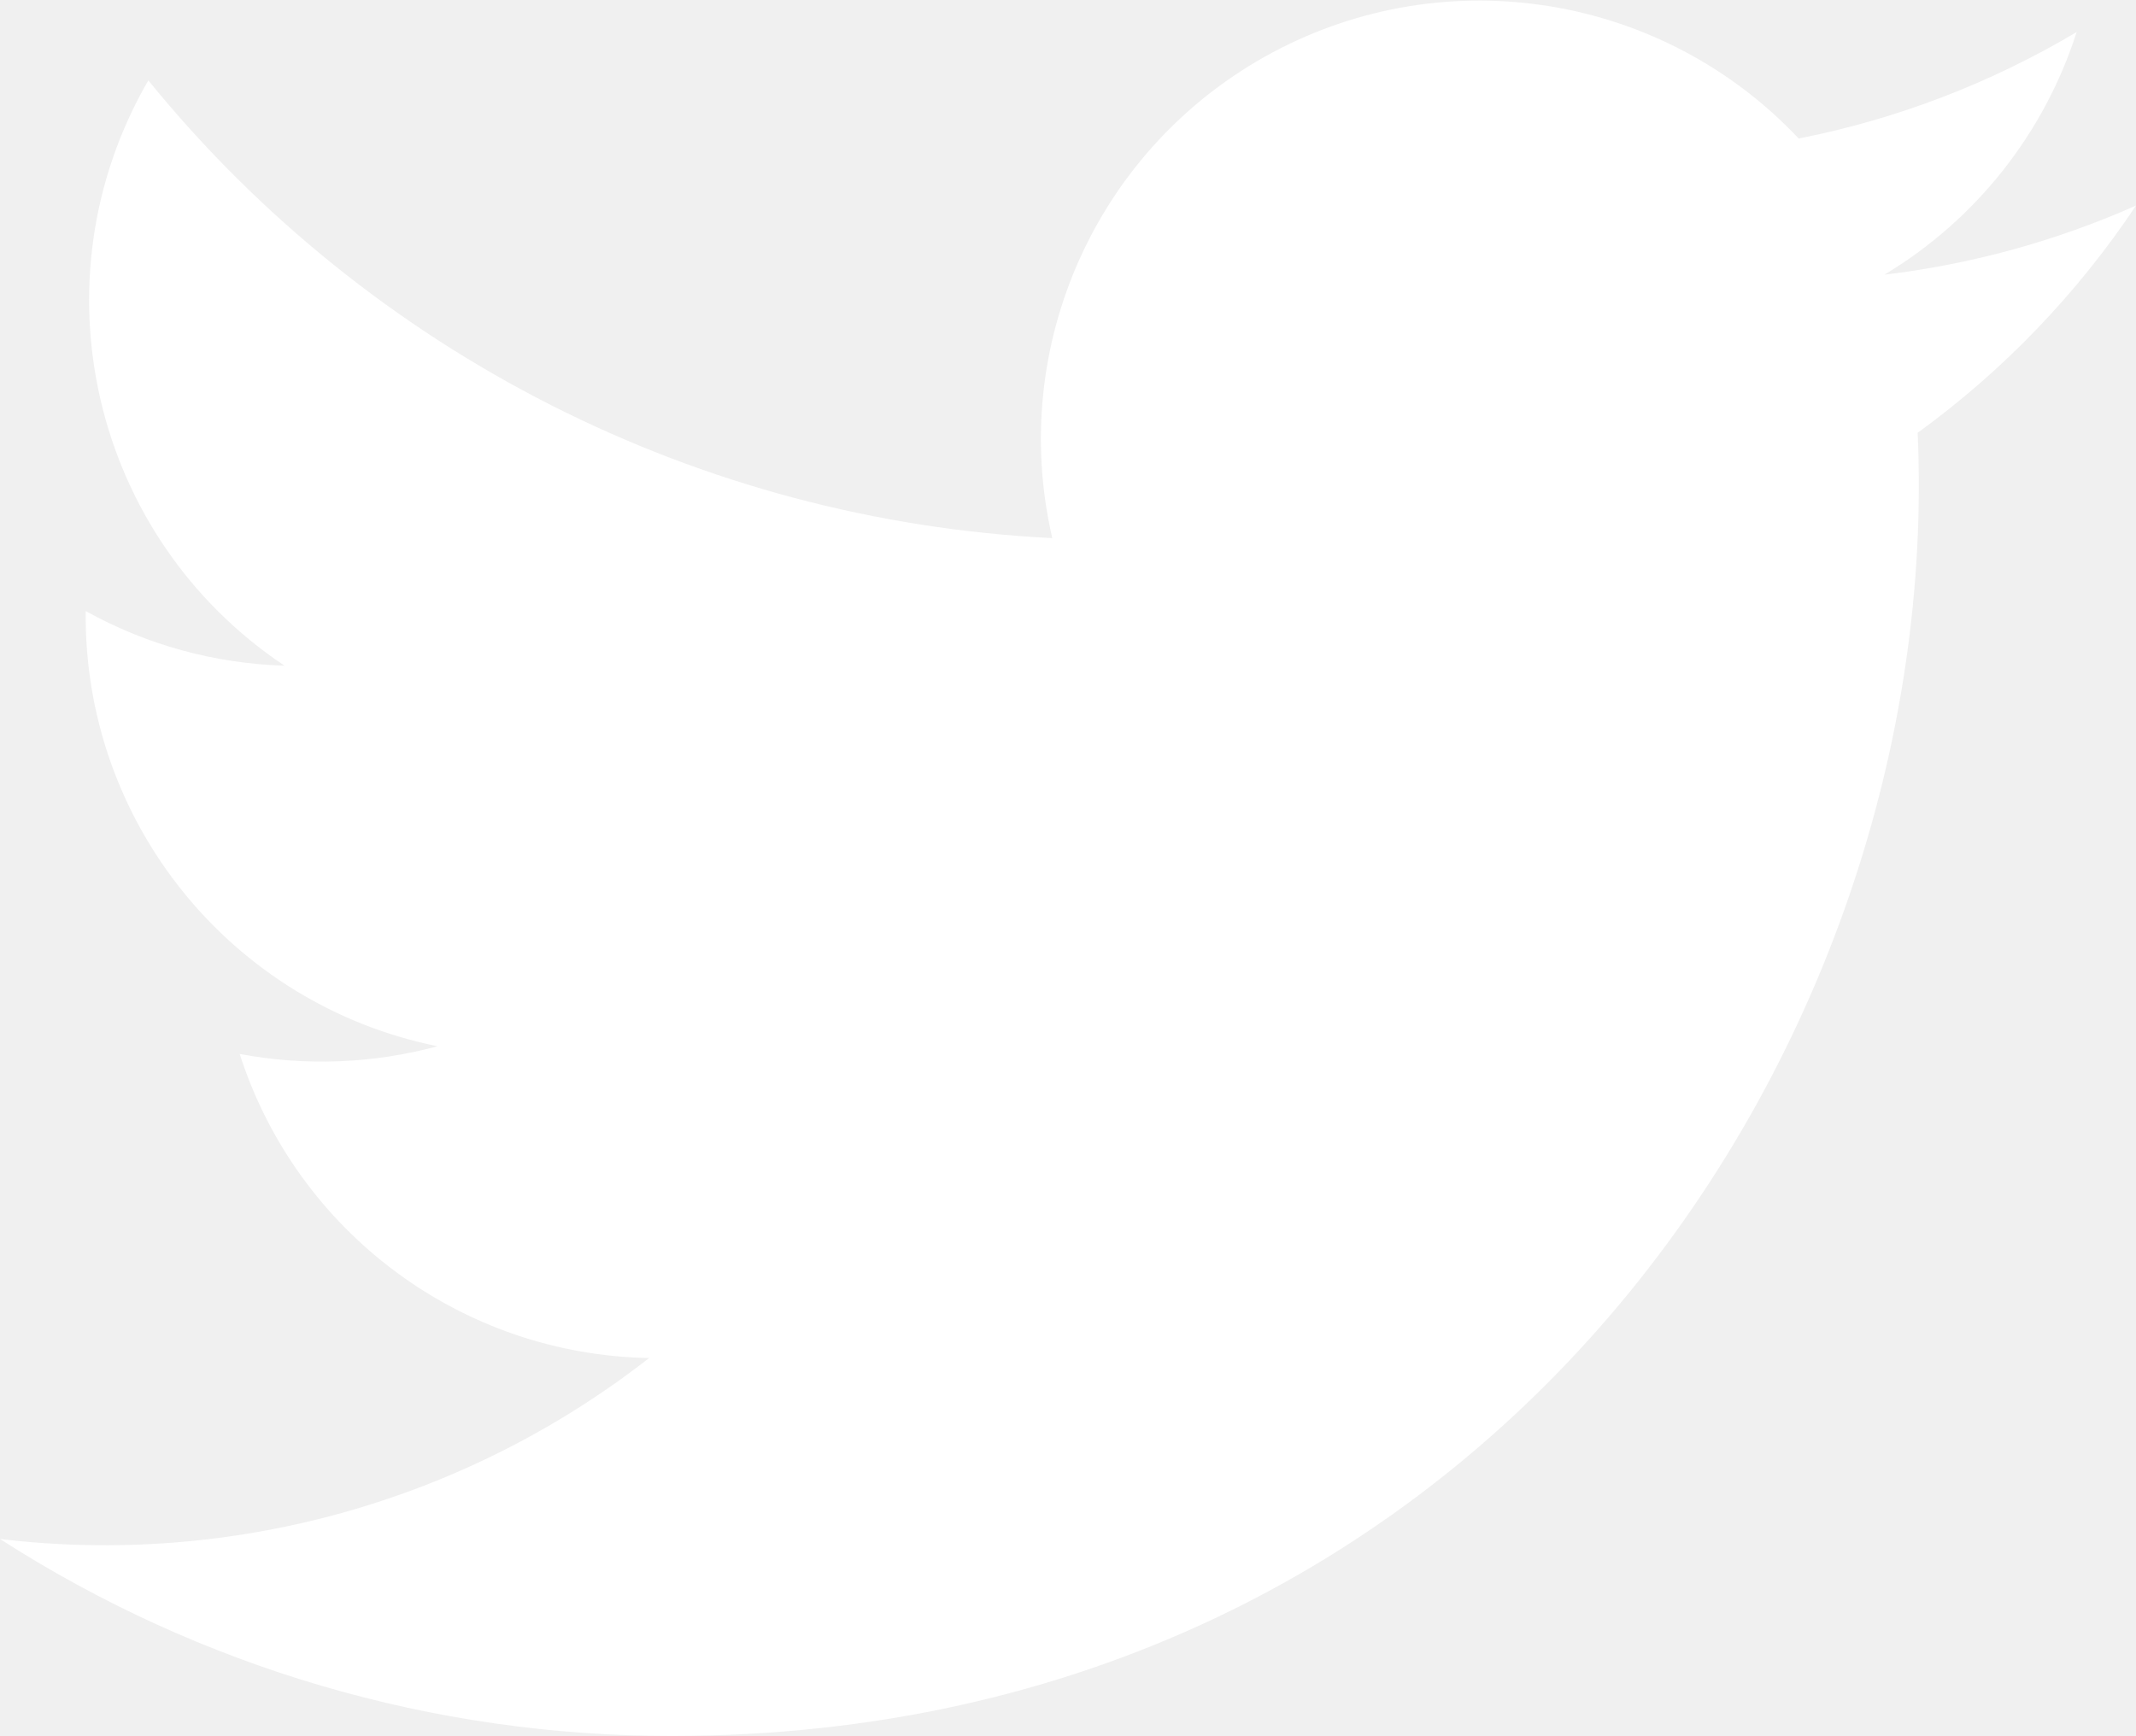
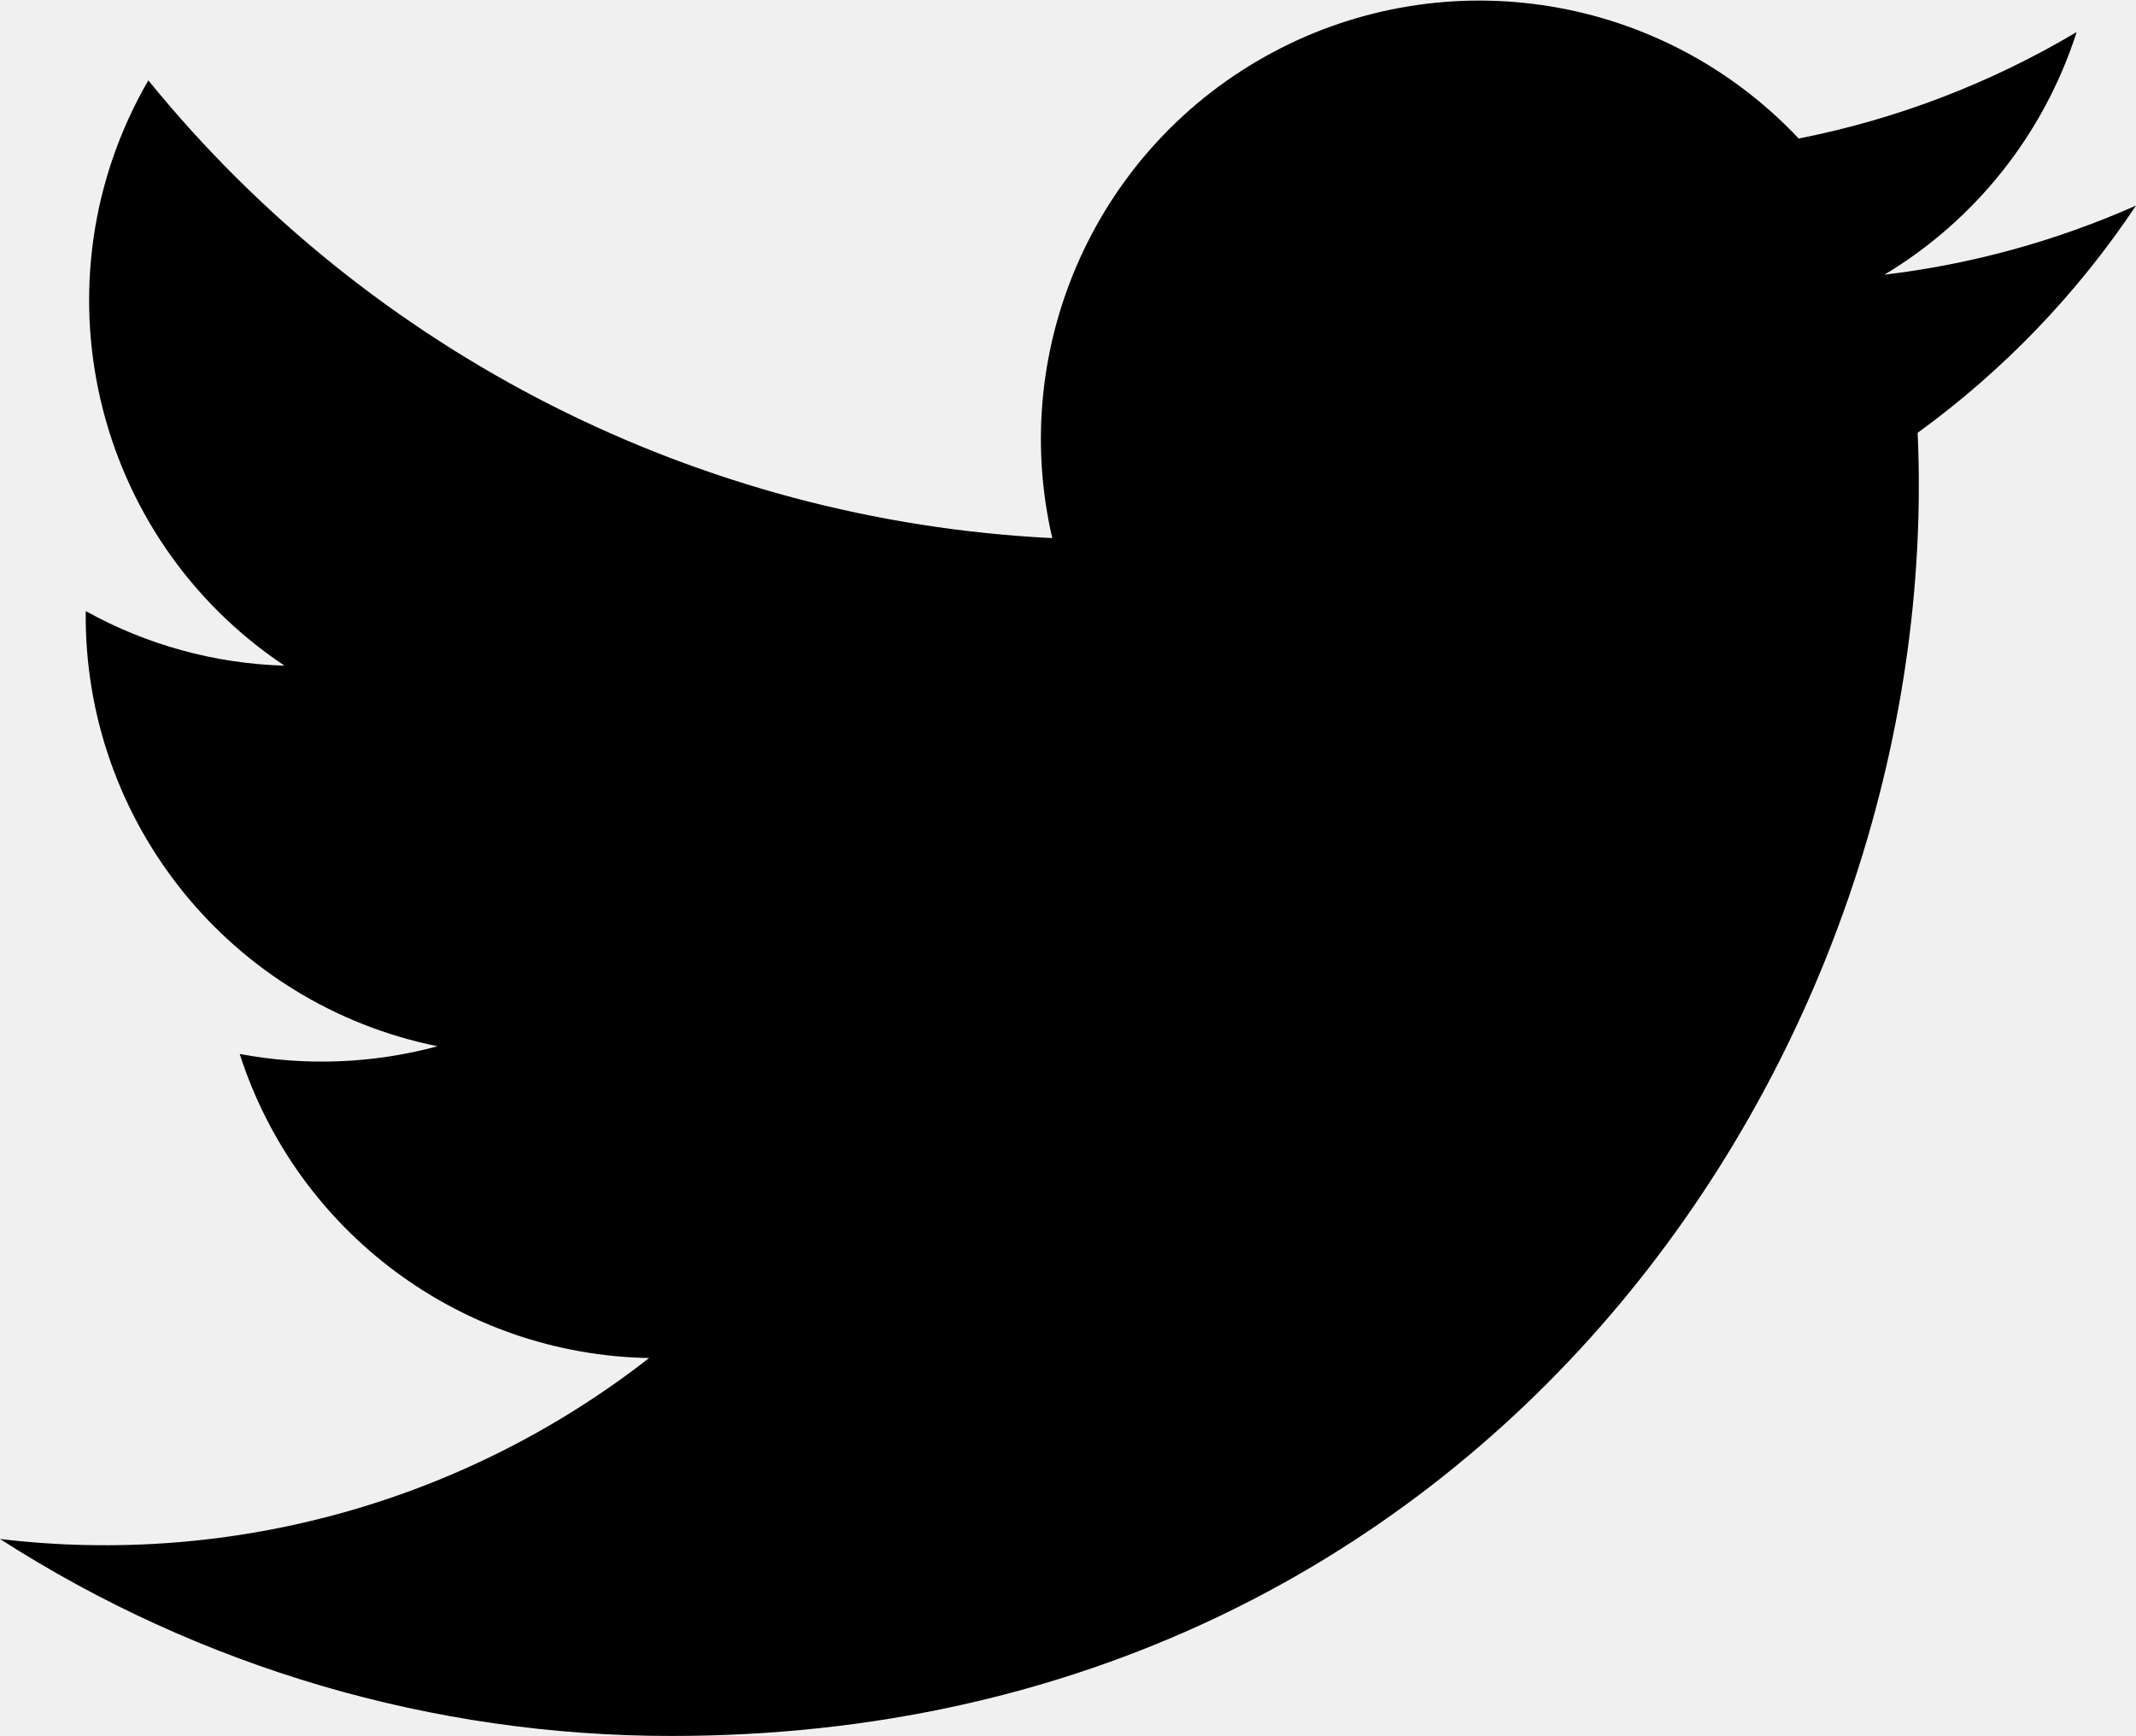
<svg xmlns="http://www.w3.org/2000/svg" viewBox="0 0 72 58.52">
  <defs>
-     <style>.cls-1{fill:#fff;}</style>
+     <style>.cls-1{fill:#000;}</style>
  </defs>
  <g id="Layer_2" data-name="Layer 2">
    <g id="Layer_1-2" data-name="Layer 1">
      <g id="twitter">
        <g id="twitter-icon">
          <path class="cls-1" d="M72,6.93a29.5,29.5,0,0,1-8.48,2.33A14.82,14.82,0,0,0,70,1.08a29.45,29.45,0,0,1-9.37,3.59A14.78,14.78,0,0,0,35.47,18.14,41.94,41.94,0,0,1,5,2.71,14.8,14.8,0,0,0,9.59,22.44a14.68,14.68,0,0,1-6.7-1.84A14.79,14.79,0,0,0,14.75,35.27a15,15,0,0,1-6.67.26,14.77,14.77,0,0,0,13.8,10.25A29.8,29.8,0,0,1,0,51.88a41.81,41.81,0,0,0,22.64,6.64c27.43,0,42.93-23.17,42-43.93A30.08,30.08,0,0,0,72,6.93Z" />
        </g>
      </g>
    </g>
  </g>
</svg>
